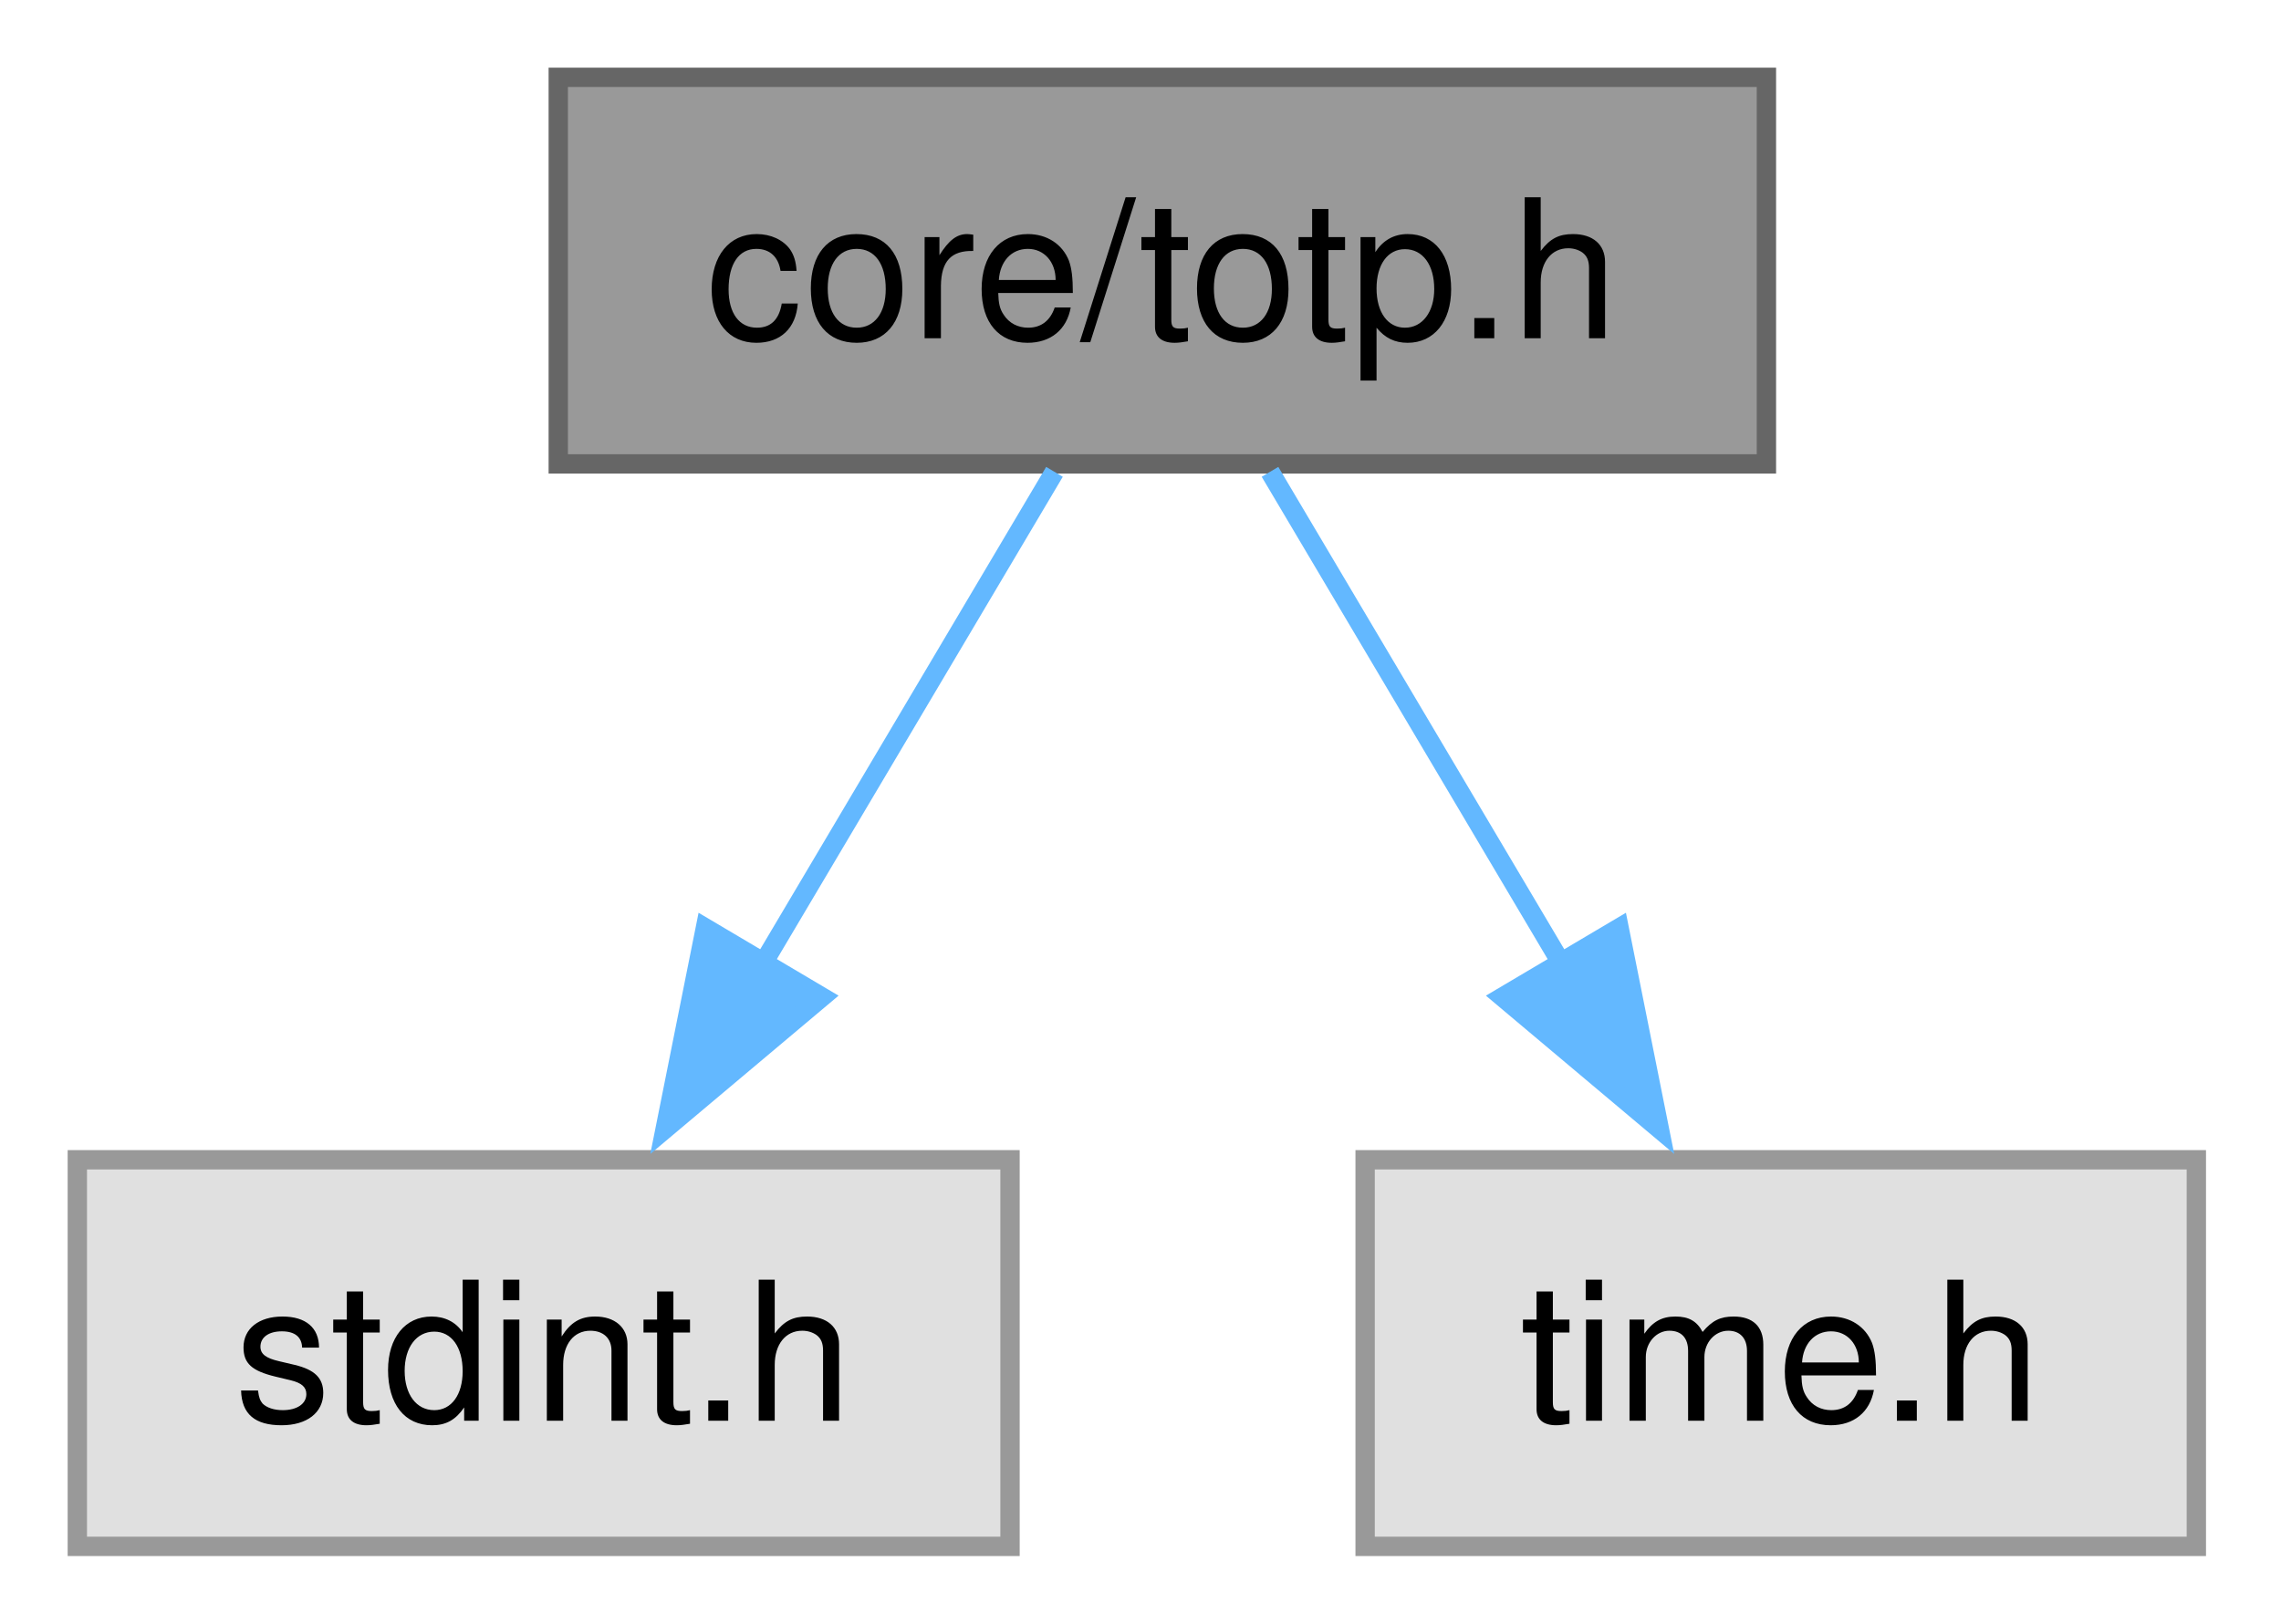
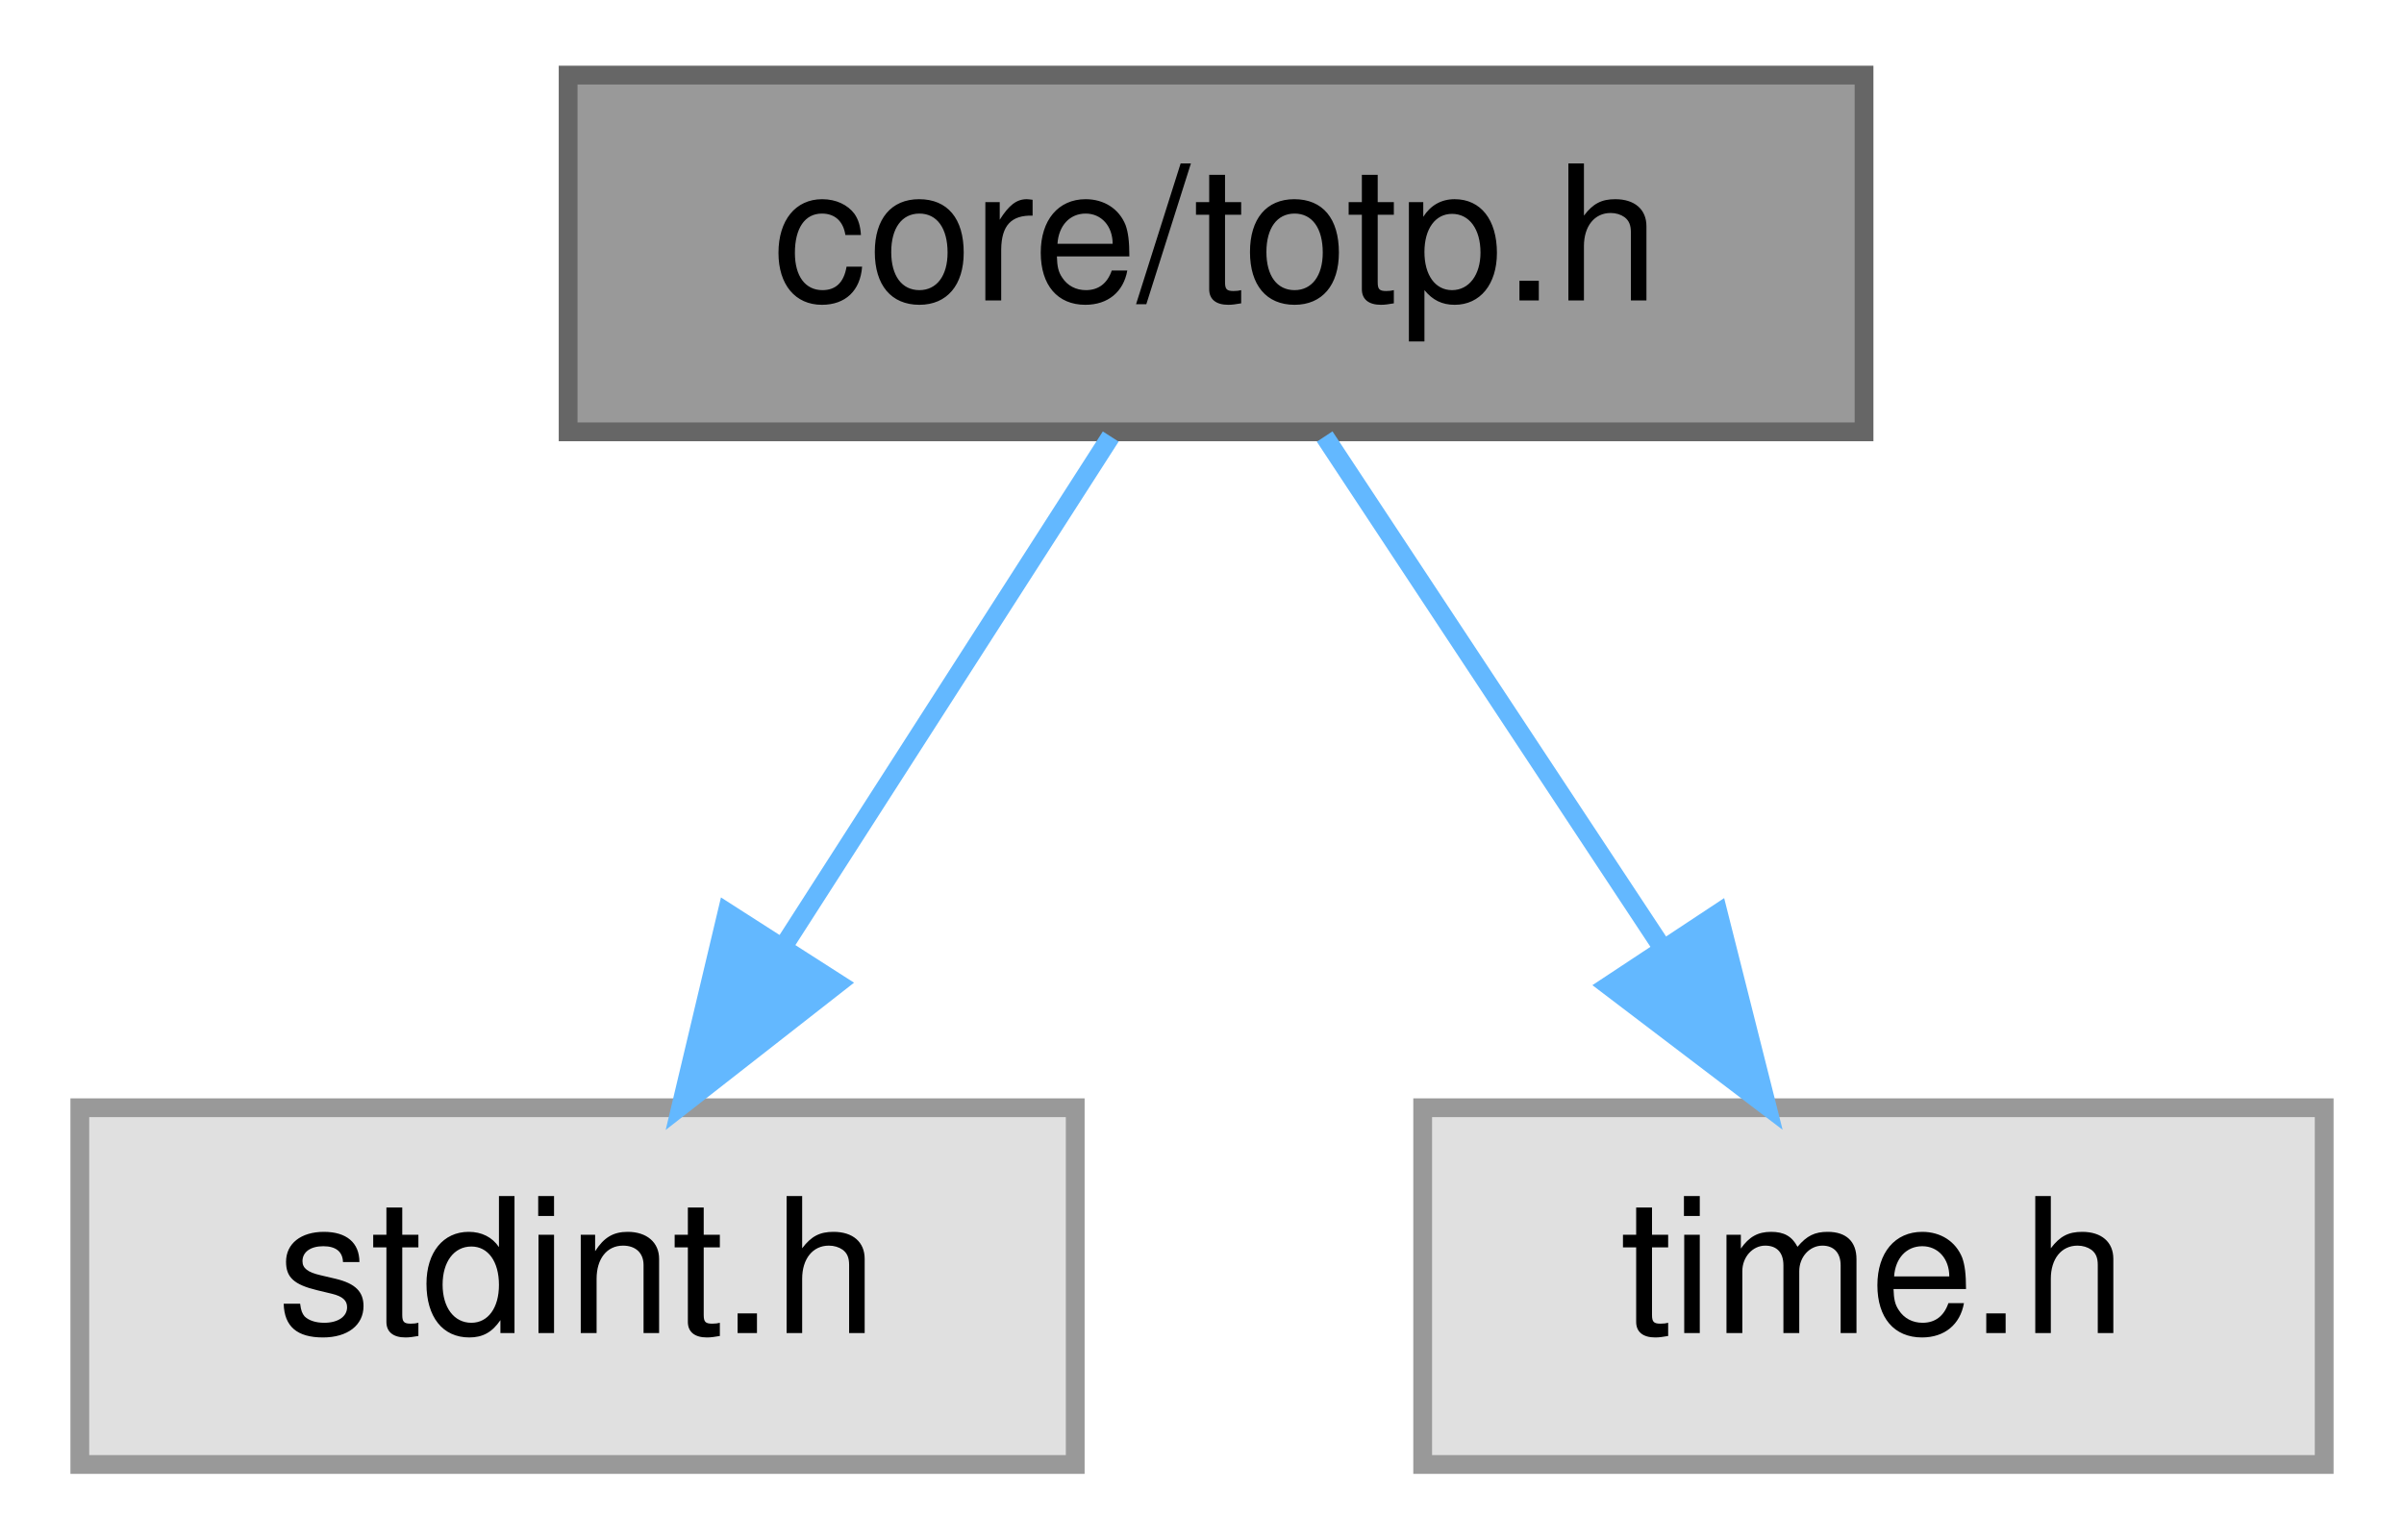
- <svg xmlns="http://www.w3.org/2000/svg" xmlns:xlink="http://www.w3.org/1999/xlink" width="118pt" height="84pt" viewBox="0.00 0.00 118.00 84.00">
-   <g id="graph0" class="graph" transform="scale(1 1) rotate(0) translate(4 80)">
+ <svg xmlns="http://www.w3.org/2000/svg" xmlns:xlink="http://www.w3.org/1999/xlink" width="128pt" height="82pt" viewBox="0.00 0.00 127.50 82.00">
+   <g id="graph0" class="graph" transform="scale(1 1) rotate(0) translate(4 78)">
    <g id="Node000001" class="node">
      <g id="a_Node000001">
        <a xlink:title=" ">
-           <polygon fill="#999999" stroke="#666666" points="87.38,-76 24.88,-76 24.88,-56 87.38,-56 87.38,-76" />
-           <text xml:space="preserve" text-anchor="middle" x="56.12" y="-62.5" font-family="Helvetica,sans-Serif" font-size="10.00">core/totp.h</text>
+           <polygon fill="#999999" stroke="#666666" points="95,-74 26,-74 26,-55 95,-55 95,-74" />
+           <text text-anchor="middle" x="60.5" y="-62" font-family="Helvetica,sans-Serif" font-size="10.00">core/totp.h</text>
        </a>
      </g>
    </g>
    <g id="Node000002" class="node">
      <g id="a_Node000002">
        <a xlink:title=" ">
-           <polygon fill="#e0e0e0" stroke="#999999" points="48.25,-20 0,-20 0,0 48.25,0 48.25,-20" />
-           <text xml:space="preserve" text-anchor="middle" x="24.12" y="-6.5" font-family="Helvetica,sans-Serif" font-size="10.00">stdint.h</text>
+           <polygon fill="#e0e0e0" stroke="#999999" points="53,-19 0,-19 0,0 53,0 53,-19" />
+           <text text-anchor="middle" x="26.5" y="-7" font-family="Helvetica,sans-Serif" font-size="10.00">stdint.h</text>
        </a>
      </g>
    </g>
    <g id="edge1_Node000001_Node000002" class="edge">
      <g id="a_edge1_Node000001_Node000002">
        <a xlink:title=" ">
-           <path fill="none" stroke="#63b8ff" d="M50.55,-55.59C46.38,-48.55 40.52,-38.67 35.38,-30" />
-           <polygon fill="#63b8ff" stroke="#63b8ff" points="38.52,-28.42 30.41,-21.6 32.49,-31.99 38.52,-28.42" />
+           <path fill="none" stroke="#63b8ff" d="M54.89,-54.75C50.18,-47.42 43.33,-36.73 37.53,-27.7" />
+           <polygon fill="#63b8ff" stroke="#63b8ff" points="40.36,-25.62 32.01,-19.09 34.46,-29.4 40.36,-25.62" />
        </a>
      </g>
    </g>
    <g id="Node000003" class="node">
      <g id="a_Node000003">
        <a xlink:title=" ">
-           <polygon fill="#e0e0e0" stroke="#999999" points="109.62,-20 66.62,-20 66.62,0 109.62,0 109.62,-20" />
-           <text xml:space="preserve" text-anchor="middle" x="88.12" y="-6.5" font-family="Helvetica,sans-Serif" font-size="10.00">time.h</text>
+           <polygon fill="#e0e0e0" stroke="#999999" points="119.5,-19 71.5,-19 71.5,0 119.5,0 119.5,-19" />
+           <text text-anchor="middle" x="95.5" y="-7" font-family="Helvetica,sans-Serif" font-size="10.00">time.h</text>
        </a>
      </g>
    </g>
    <g id="edge2_Node000001_Node000003" class="edge">
      <g id="a_edge2_Node000001_Node000003">
        <a xlink:title=" ">
-           <path fill="none" stroke="#63b8ff" d="M61.7,-55.59C65.87,-48.55 71.73,-38.67 76.87,-30" />
-           <polygon fill="#63b8ff" stroke="#63b8ff" points="79.76,-31.99 81.84,-21.6 73.73,-28.42 79.76,-31.99" />
+           <path fill="none" stroke="#63b8ff" d="M66.28,-54.75C71.12,-47.42 78.18,-36.73 84.14,-27.7" />
+           <polygon fill="#63b8ff" stroke="#63b8ff" points="87.24,-29.36 89.83,-19.09 81.4,-25.5 87.24,-29.36" />
        </a>
      </g>
    </g>
  </g>
</svg>
